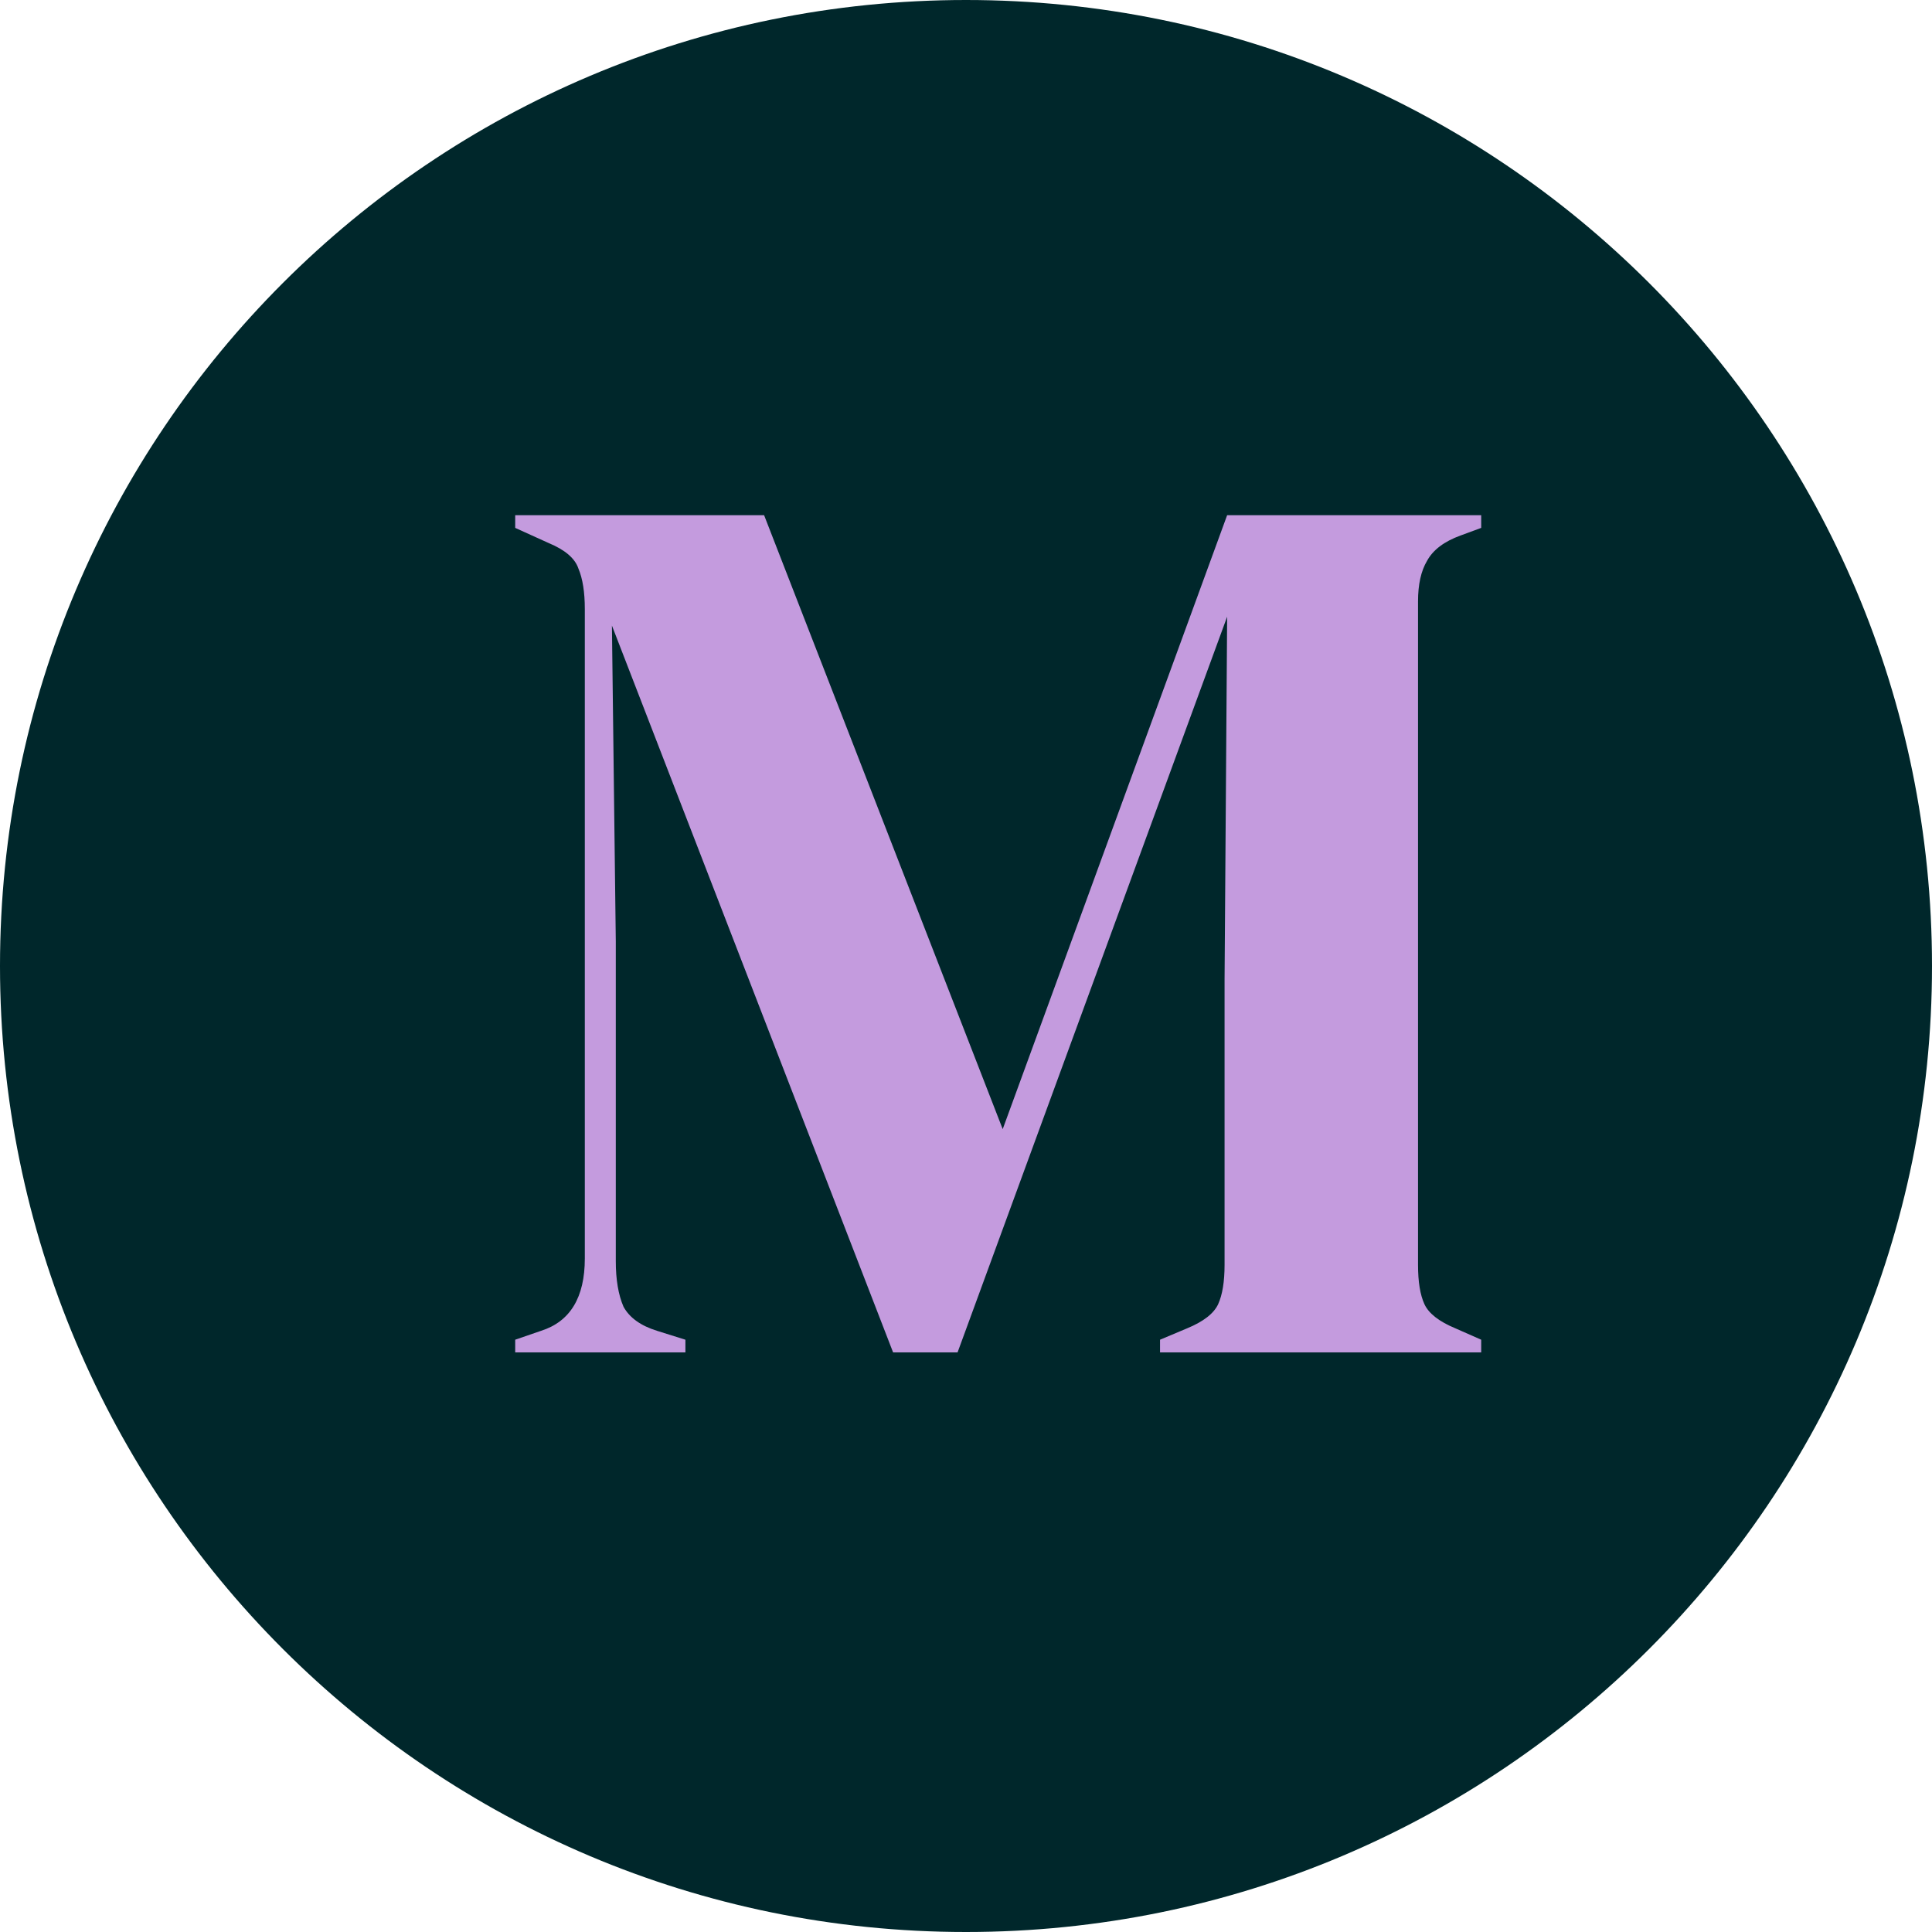
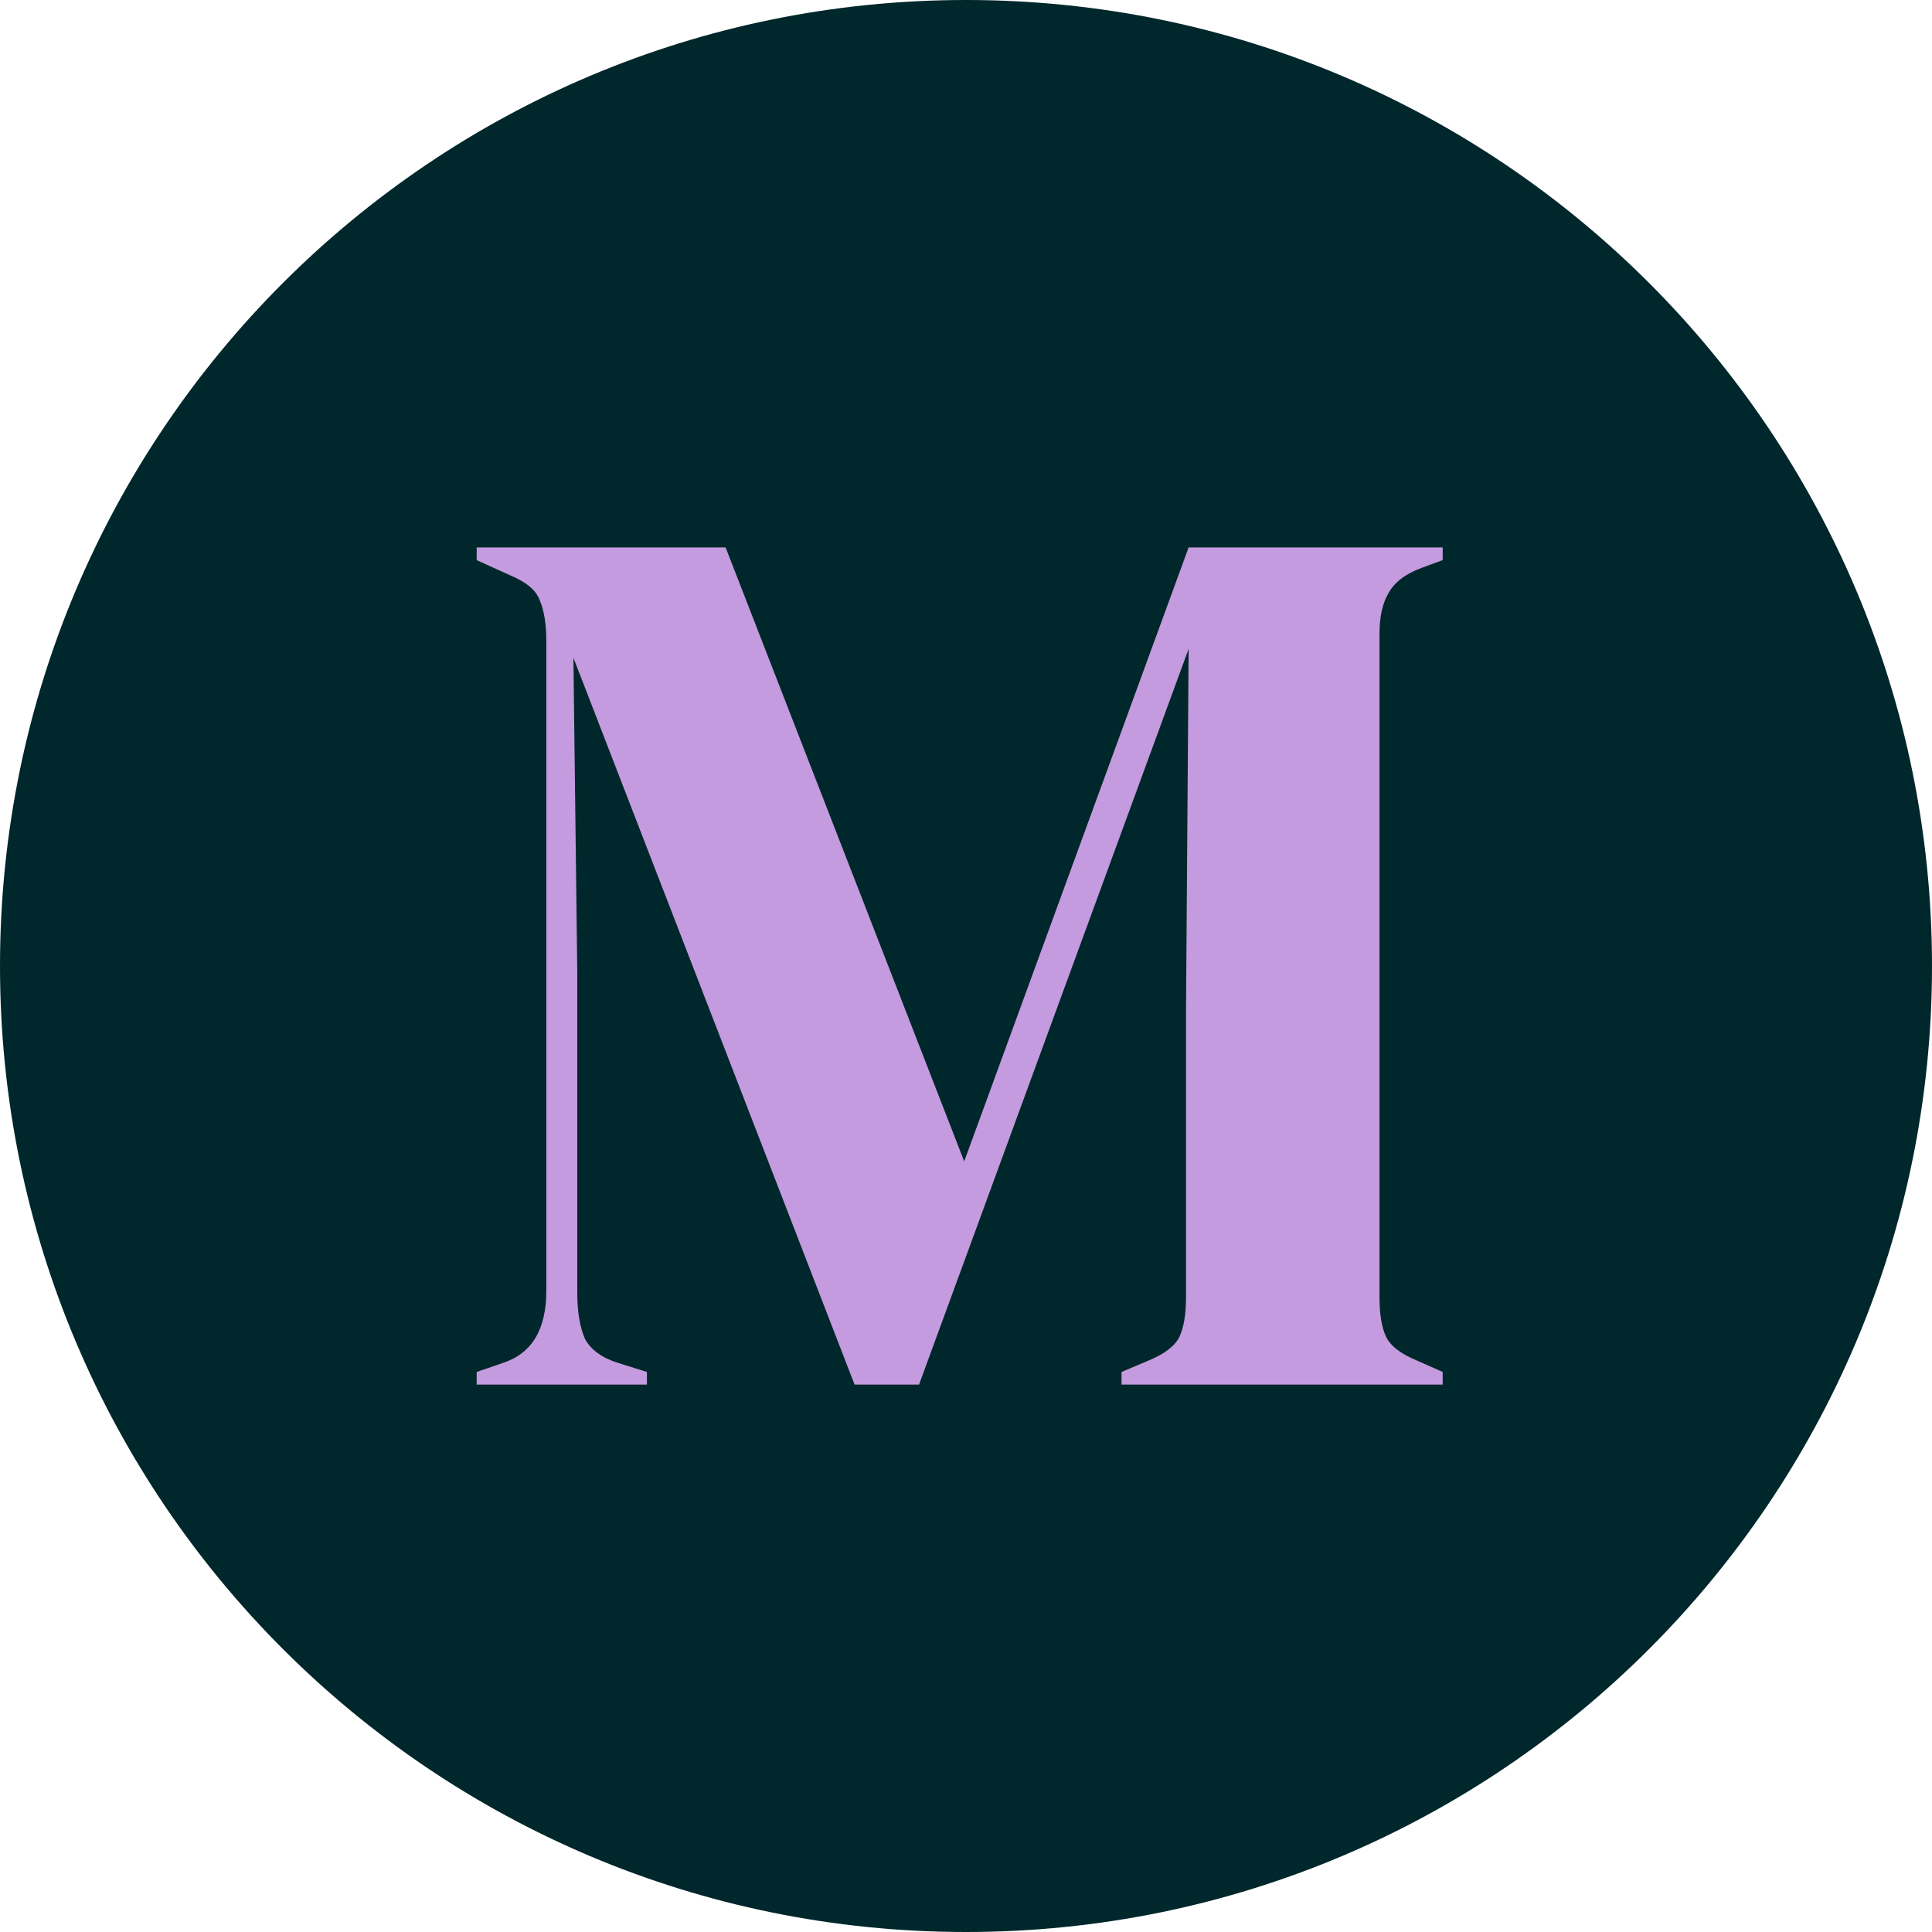
- <svg xmlns="http://www.w3.org/2000/svg" width="30" height="30" viewBox="0 0 30 30" fill="none">
-   <rect width="30" height="30" rx="15" fill="#00272B" />
-   <path d="M8 21V20.803L8.401 20.665C8.854 20.521 9.081 20.146 9.081 19.542V9.458C9.081 9.195 9.048 8.985 8.981 8.827C8.928 8.67 8.774 8.538 8.521 8.433L8 8.197V8H11.865L15.57 17.533L19.055 8H23V8.197L22.68 8.315C22.426 8.407 22.252 8.538 22.159 8.709C22.065 8.867 22.019 9.077 22.019 9.339V19.641C22.019 19.904 22.052 20.107 22.119 20.252C22.186 20.396 22.346 20.521 22.599 20.626L23 20.803V21H18.013V20.803L18.434 20.626C18.688 20.521 18.848 20.396 18.915 20.252C18.981 20.107 19.015 19.904 19.015 19.641V15.209L19.055 9.576L14.869 21H13.868L9.502 9.714L9.562 14.618V19.582C9.562 19.871 9.602 20.107 9.682 20.291C9.776 20.462 9.949 20.586 10.203 20.665L10.643 20.803V21H8Z" fill="#C49BDE" />
+ <svg xmlns="http://www.w3.org/2000/svg" width="40" height="40" viewBox="0 0 40 40" fill="none">
+   <rect width="40" height="40" rx="20" fill="#00272B" />
+   <path d="M9.869 28.667V28.405L10.403 28.221C11.008 28.028 11.311 27.529 11.311 26.724V13.277C11.311 12.927 11.267 12.647 11.178 12.437C11.106 12.227 10.902 12.052 10.563 11.912L9.869 11.597V11.334H15.023L19.963 24.045L24.609 11.334H29.869V11.597L29.442 11.754C29.104 11.877 28.872 12.052 28.748 12.279C28.623 12.489 28.561 12.77 28.561 13.12V26.855C28.561 27.205 28.605 27.477 28.694 27.669C28.783 27.862 28.997 28.028 29.335 28.168L29.869 28.405V28.667H23.22V28.405L23.781 28.168C24.119 28.028 24.333 27.862 24.422 27.669C24.511 27.477 24.555 27.205 24.555 26.855V20.946L24.609 13.435L19.028 28.667H17.693L11.872 13.619L11.952 20.158V26.776C11.952 27.162 12.005 27.477 12.112 27.722C12.237 27.95 12.468 28.116 12.806 28.221L13.394 28.405V28.667H9.869Z" fill="#C49BDE" />
</svg>
